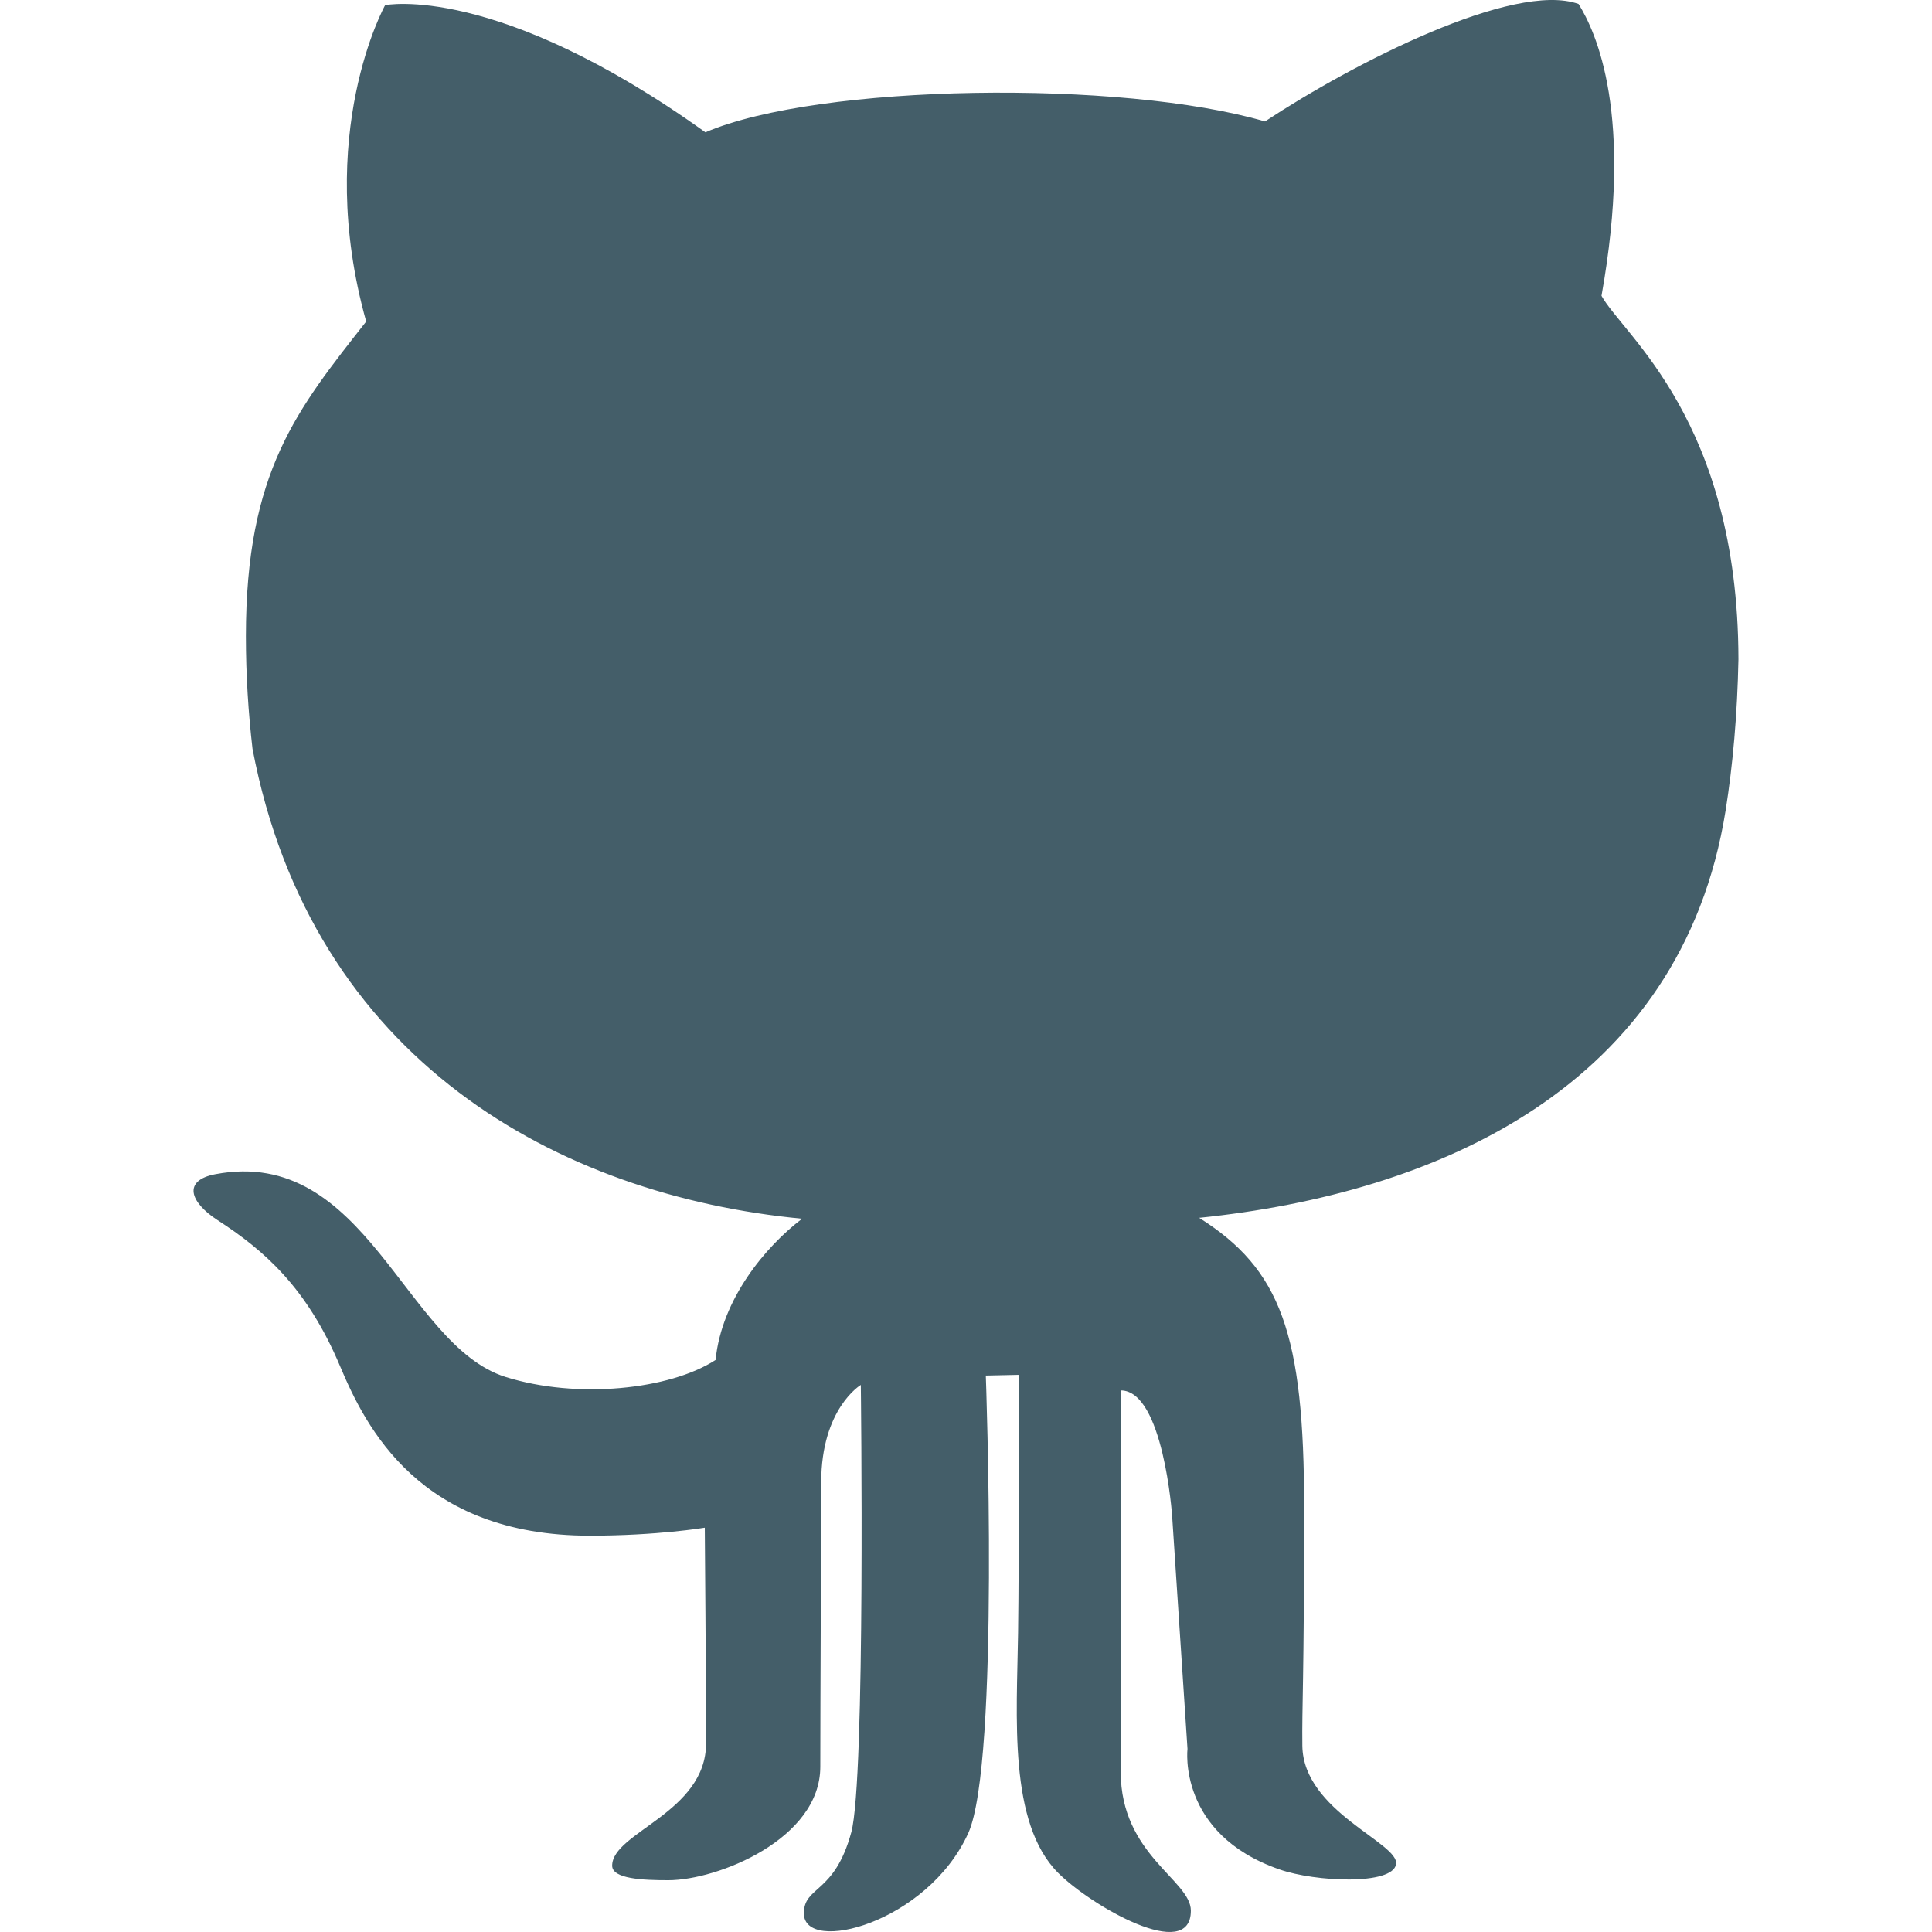
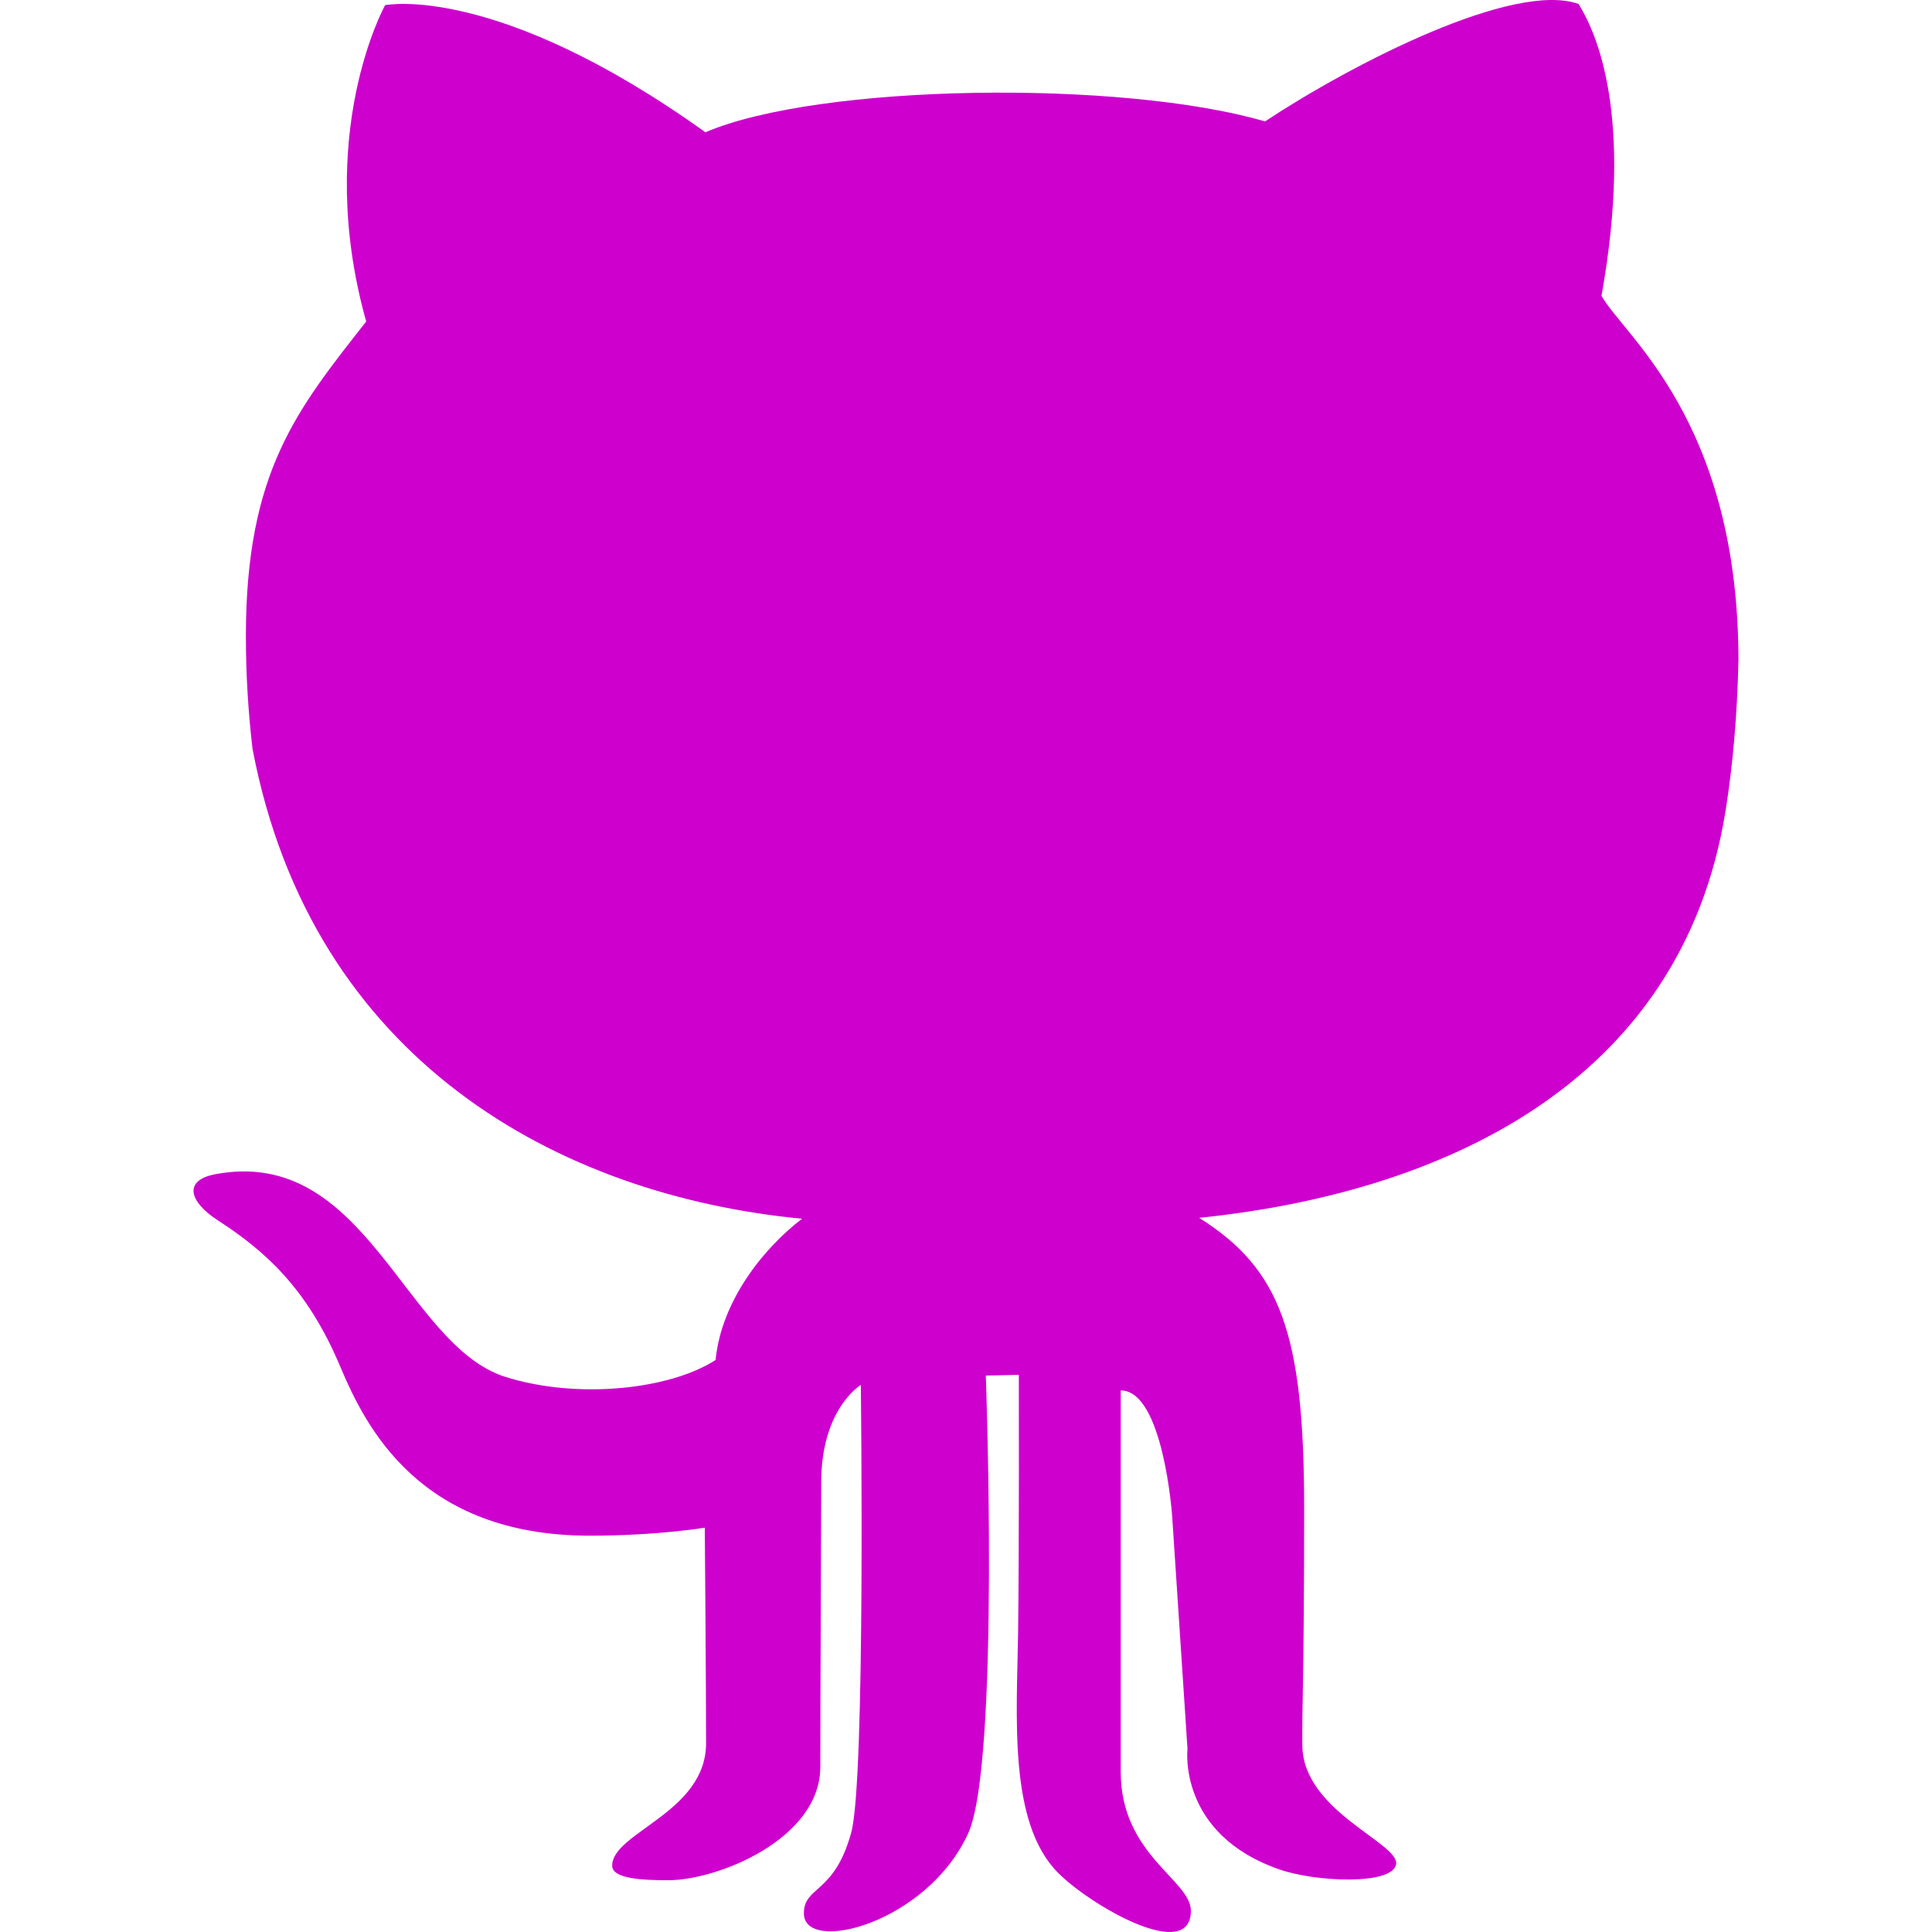
- <svg xmlns="http://www.w3.org/2000/svg" version="1.1" id="Capa_1" x="0px" y="0px" viewBox="0 0 478.613 478.613" style="enable-background:new 0 0 478.613 478.613;" xml:space="preserve">
+ <svg xmlns="http://www.w3.org/2000/svg" version="1.1" id="Capa_1" fill="#ce00ce" x="0px" y="0px" viewBox="0 0 478.613 478.613" style="enable-background:new 0 0 478.613 478.613;" xml:space="preserve">
  <g id="XMLID_122_">
    <g>
-       <path fill="#445e69" d="M427.501,200.695c1.776-11.238,2.884-23.56,3.163-37.377c-0.107-59.246-28.468-80.21-33.925-90.038    c8.037-44.89-1.331-65.309-5.688-72.299c-16.07-5.704-55.91,14.722-77.678,29.101c-35.491-10.389-110.494-9.375-138.621,2.689    C122.856-4.389,95.408,1.277,95.408,1.277s-17.745,31.82-4.691,78.371c-17.075,21.759-29.802,37.143-29.802,77.949    c0,9.773,0.607,19.008,1.637,27.893c14.705,77.318,75.97,110.674,136.15,116.426c-9.056,6.881-19.928,19.903-21.432,34.992    c-11.379,7.357-34.268,9.789-52.067,4.193c-24.939-7.88-34.486-57.266-71.833-50.221c-8.081,1.512-6.475,6.842,0.523,11.386    c11.378,7.38,22.094,16.554,30.354,36.185c6.344,15.072,19.687,41.982,61.873,41.982c16.747,0,28.477-1.979,28.477-1.979    s0.319,38.406,0.319,53.385c0,17.238-23.264,22.078-23.264,30.348c0,3.289,7.7,3.601,13.888,3.601    c12.229,0,37.673-10.186,37.673-28.103c0-14.237,0.227-62.081,0.227-70.46c0-18.307,9.811-24.136,9.811-24.136    s1.201,97.727-2.361,110.829c-4.177,15.408-11.744,13.219-11.744,20.076c0,10.233,30.589,2.502,40.735-19.897    c7.849-17.495,4.334-113.331,4.334-113.331l8.183-0.178c0,0,0.094,43.892-0.188,63.944c-0.295,20.769-2.438,47.025,9.898,59.417    c8.097,8.15,32.903,22.451,32.903,9.382c0-7.574-17.371-13.833-17.371-34.353V344.45c10.553,0,12.734,31.072,12.734,31.072    l3.804,57.727c0,0-2.526,21.065,22.756,29.856c8.925,3.126,28.018,3.976,28.913-1.271c0.897-5.26-22.99-13.038-23.217-29.342    c-0.123-9.93,0.445-15.742,0.445-58.934c0-43.168-5.799-59.137-26.007-71.863C355.669,295.681,416.536,269.51,427.501,200.695z" />
+       <path d="M427.501,200.695c1.776-11.238,2.884-23.56,3.163-37.377c-0.107-59.246-28.468-80.21-33.925-90.038    c8.037-44.89-1.331-65.309-5.688-72.299c-16.07-5.704-55.91,14.722-77.678,29.101c-35.491-10.389-110.494-9.375-138.621,2.689    C122.856-4.389,95.408,1.277,95.408,1.277s-17.745,31.82-4.691,78.371c-17.075,21.759-29.802,37.143-29.802,77.949    c0,9.773,0.607,19.008,1.637,27.893c14.705,77.318,75.97,110.674,136.15,116.426c-9.056,6.881-19.928,19.903-21.432,34.992    c-11.379,7.357-34.268,9.789-52.067,4.193c-24.939-7.88-34.486-57.266-71.833-50.221c-8.081,1.512-6.475,6.842,0.523,11.386    c11.378,7.38,22.094,16.554,30.354,36.185c6.344,15.072,19.687,41.982,61.873,41.982c16.747,0,28.477-1.979,28.477-1.979    s0.319,38.406,0.319,53.385c0,17.238-23.264,22.078-23.264,30.348c0,3.289,7.7,3.601,13.888,3.601    c12.229,0,37.673-10.186,37.673-28.103c0-14.237,0.227-62.081,0.227-70.46c0-18.307,9.811-24.136,9.811-24.136    s1.201,97.727-2.361,110.829c-4.177,15.408-11.744,13.219-11.744,20.076c0,10.233,30.589,2.502,40.735-19.897    c7.849-17.495,4.334-113.331,4.334-113.331l8.183-0.178c0,0,0.094,43.892-0.188,63.944c-0.295,20.769-2.438,47.025,9.898,59.417    c8.097,8.15,32.903,22.451,32.903,9.382c0-7.574-17.371-13.833-17.371-34.353V344.45c10.553,0,12.734,31.072,12.734,31.072    l3.804,57.727c0,0-2.526,21.065,22.756,29.856c8.925,3.126,28.018,3.976,28.913-1.271c0.897-5.26-22.99-13.038-23.217-29.342    c-0.123-9.93,0.445-15.742,0.445-58.934c0-43.168-5.799-59.137-26.007-71.863C355.669,295.681,416.536,269.51,427.501,200.695z" />
    </g>
  </g>
  <g>
</g>
  <g>
</g>
  <g>
</g>
  <g>
</g>
  <g>
</g>
  <g>
</g>
  <g>
</g>
  <g>
</g>
  <g>
</g>
  <g>
</g>
  <g>
</g>
  <g>
</g>
  <g>
</g>
  <g>
</g>
  <g>
</g>
</svg>
